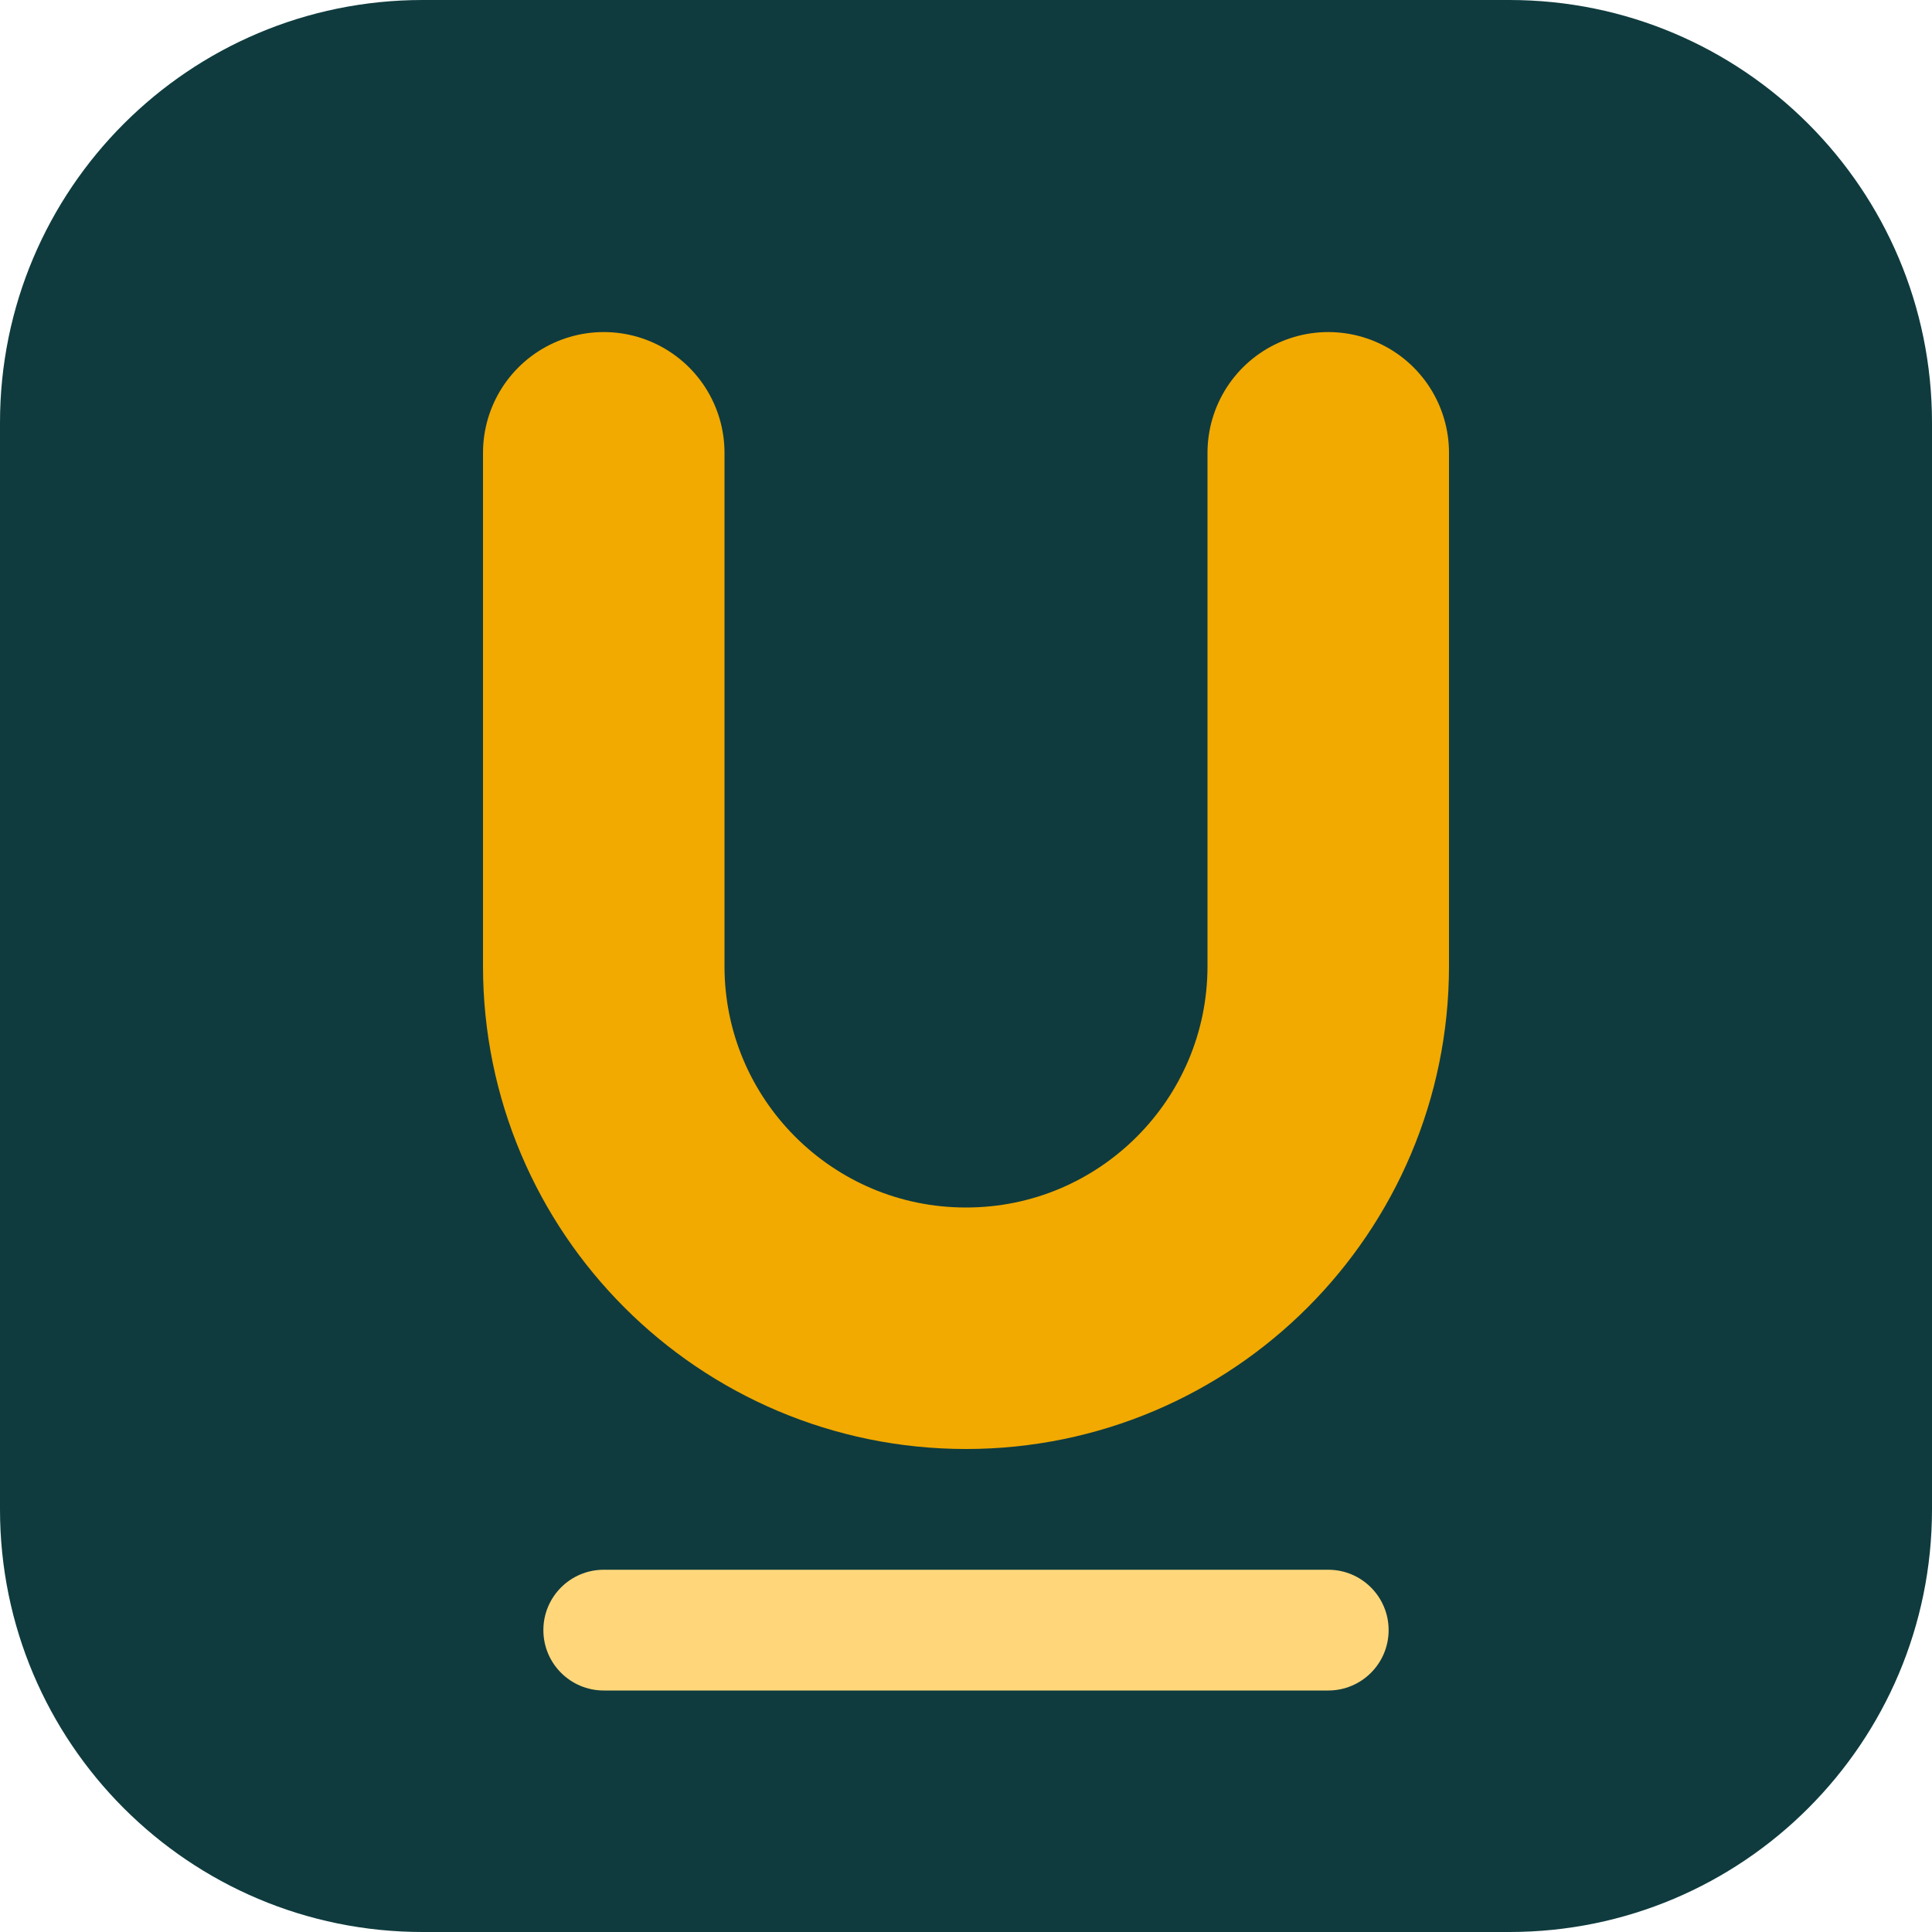
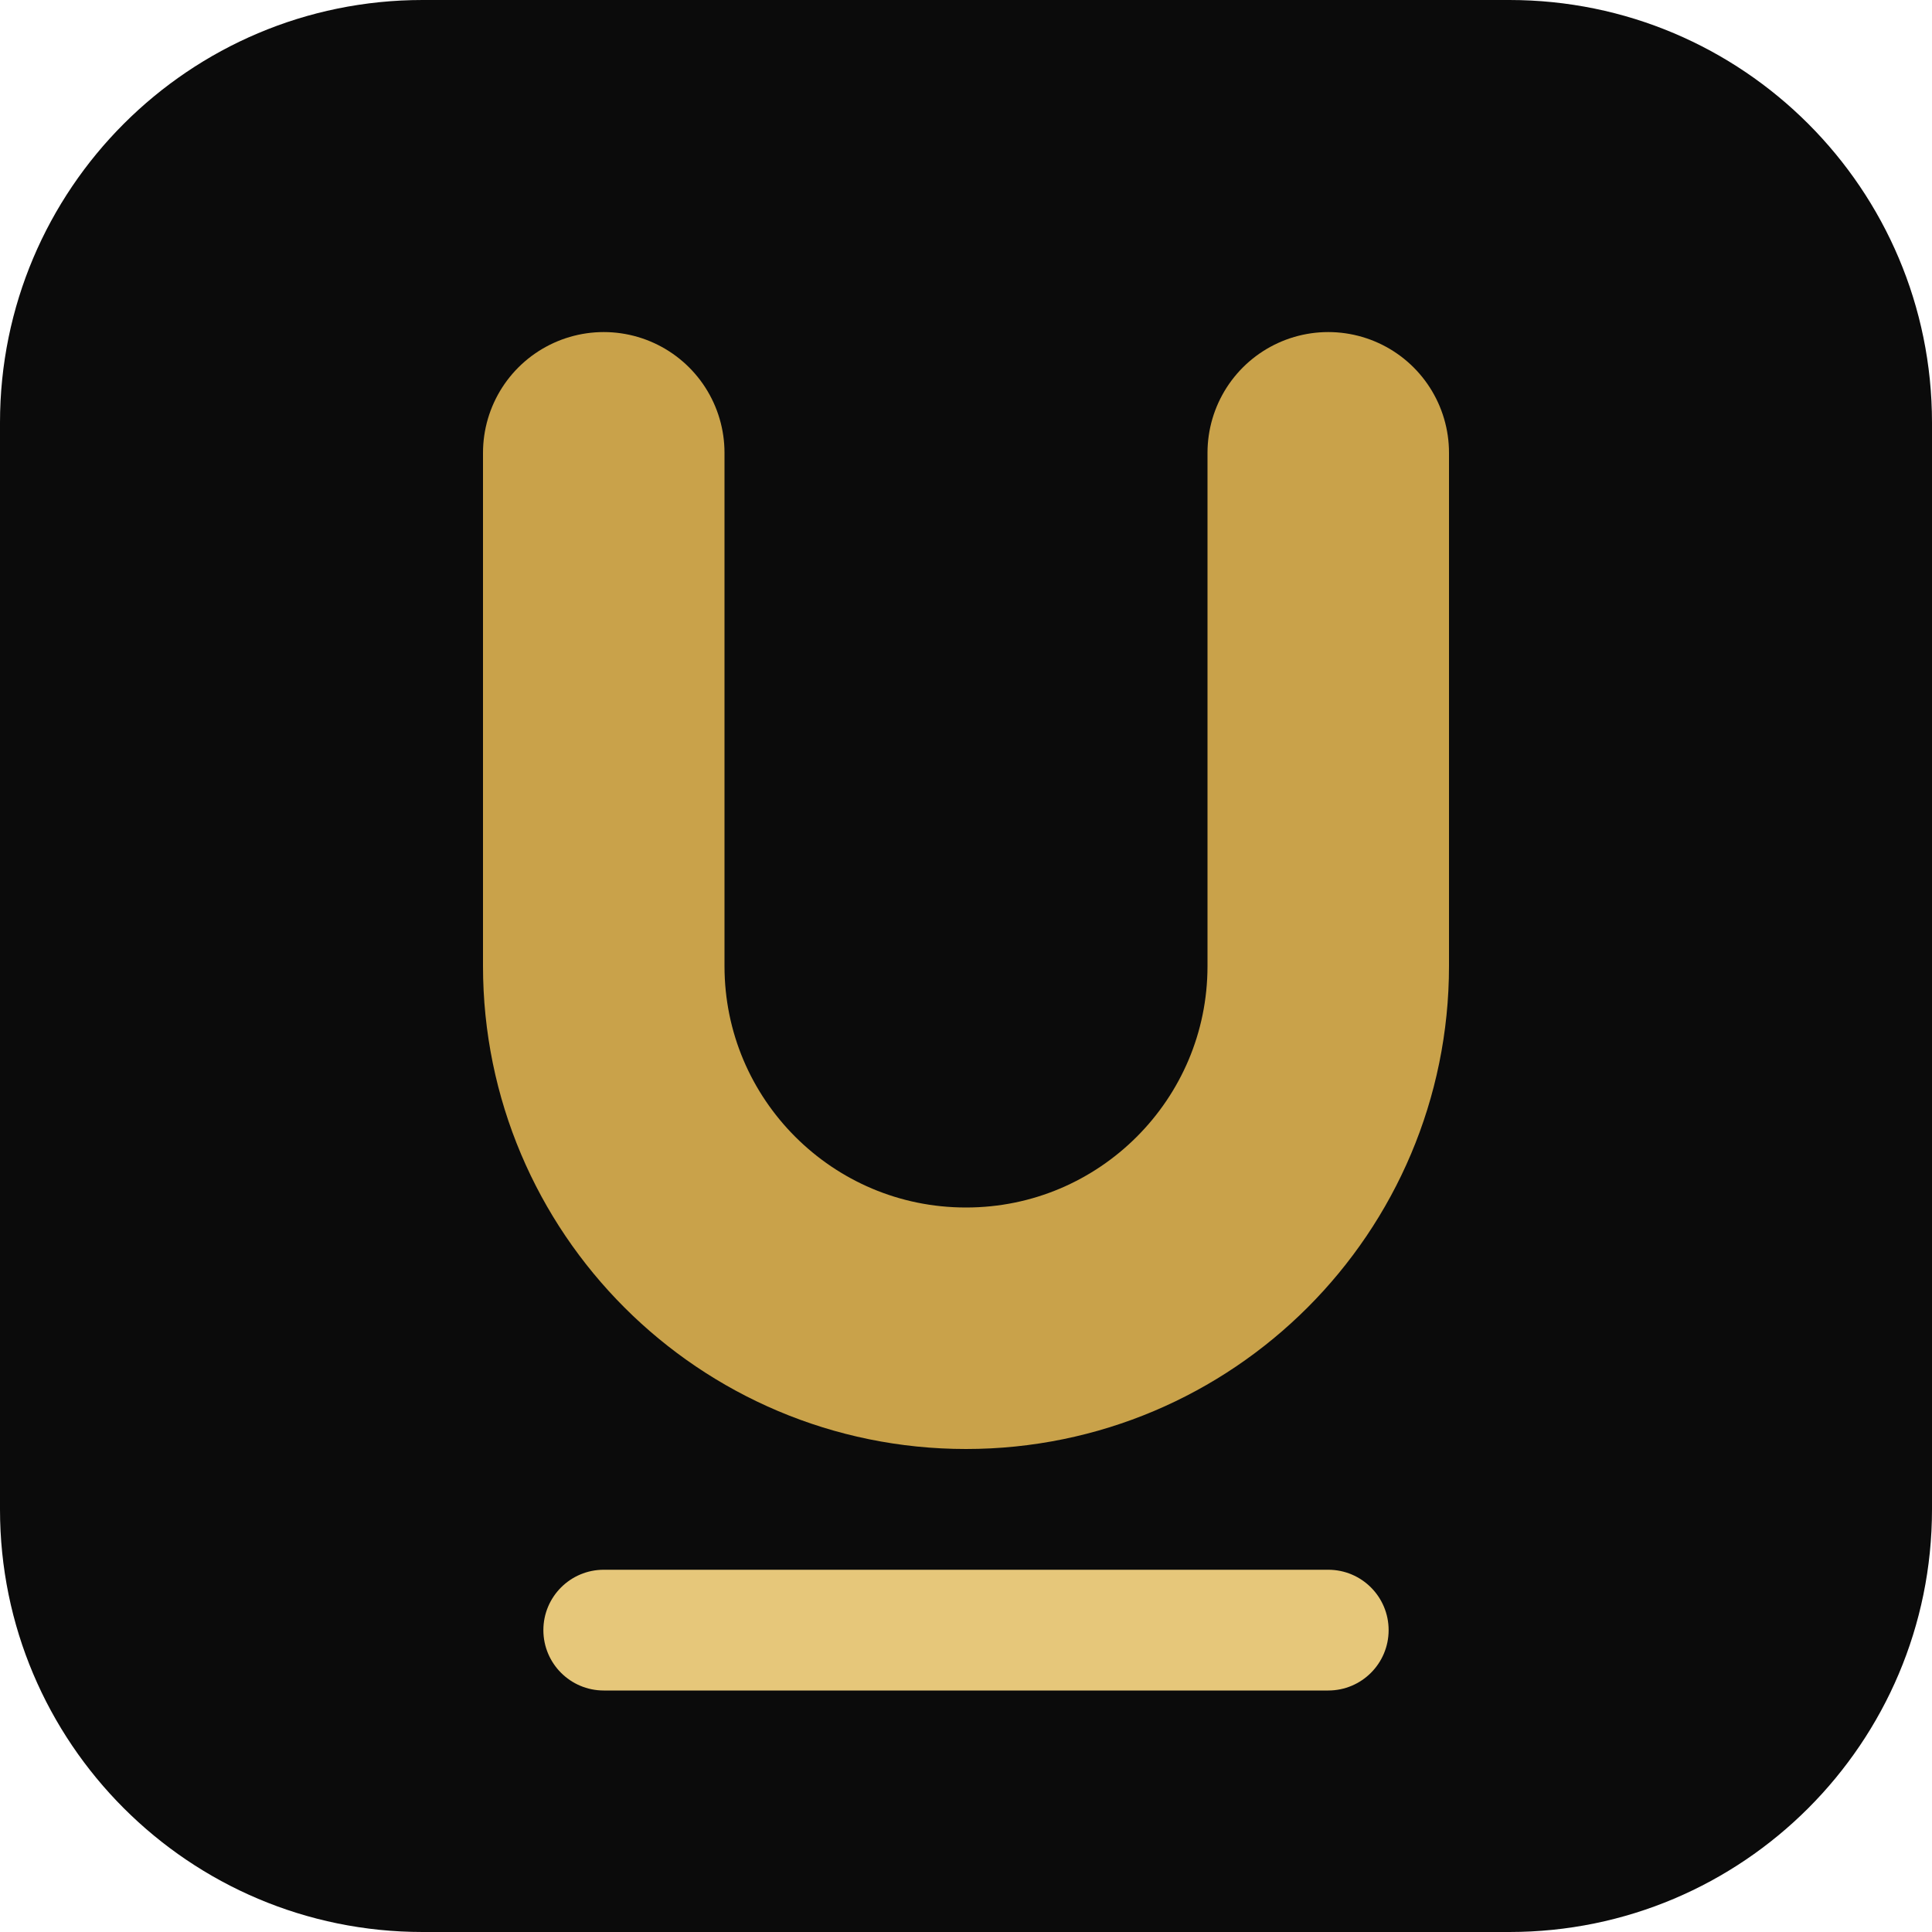
<svg xmlns="http://www.w3.org/2000/svg" viewBox="0 0 64 64">
-   <rect width="64" height="64" rx="14" fill="#0f3b3e" />
-   <path d="M20 15v17a12 12 0 0 0 24 0V15" fill="none" stroke="#f2a900" stroke-width="8" stroke-linecap="round" />
-   <rect x="18" y="52" width="28" height="4" rx="2" fill="#ffd77a" />
+   <rect width="64" height="64" rx="14" fill="#0b0b0b" />
+   <path d="M20 15v17a12 12 0 0 0 24 0V15" fill="none" stroke="#c9a24a" stroke-width="8" stroke-linecap="round" />
+   <rect x="18" y="52" width="28" height="4" rx="2" fill="#e6c77a" />
</svg>
